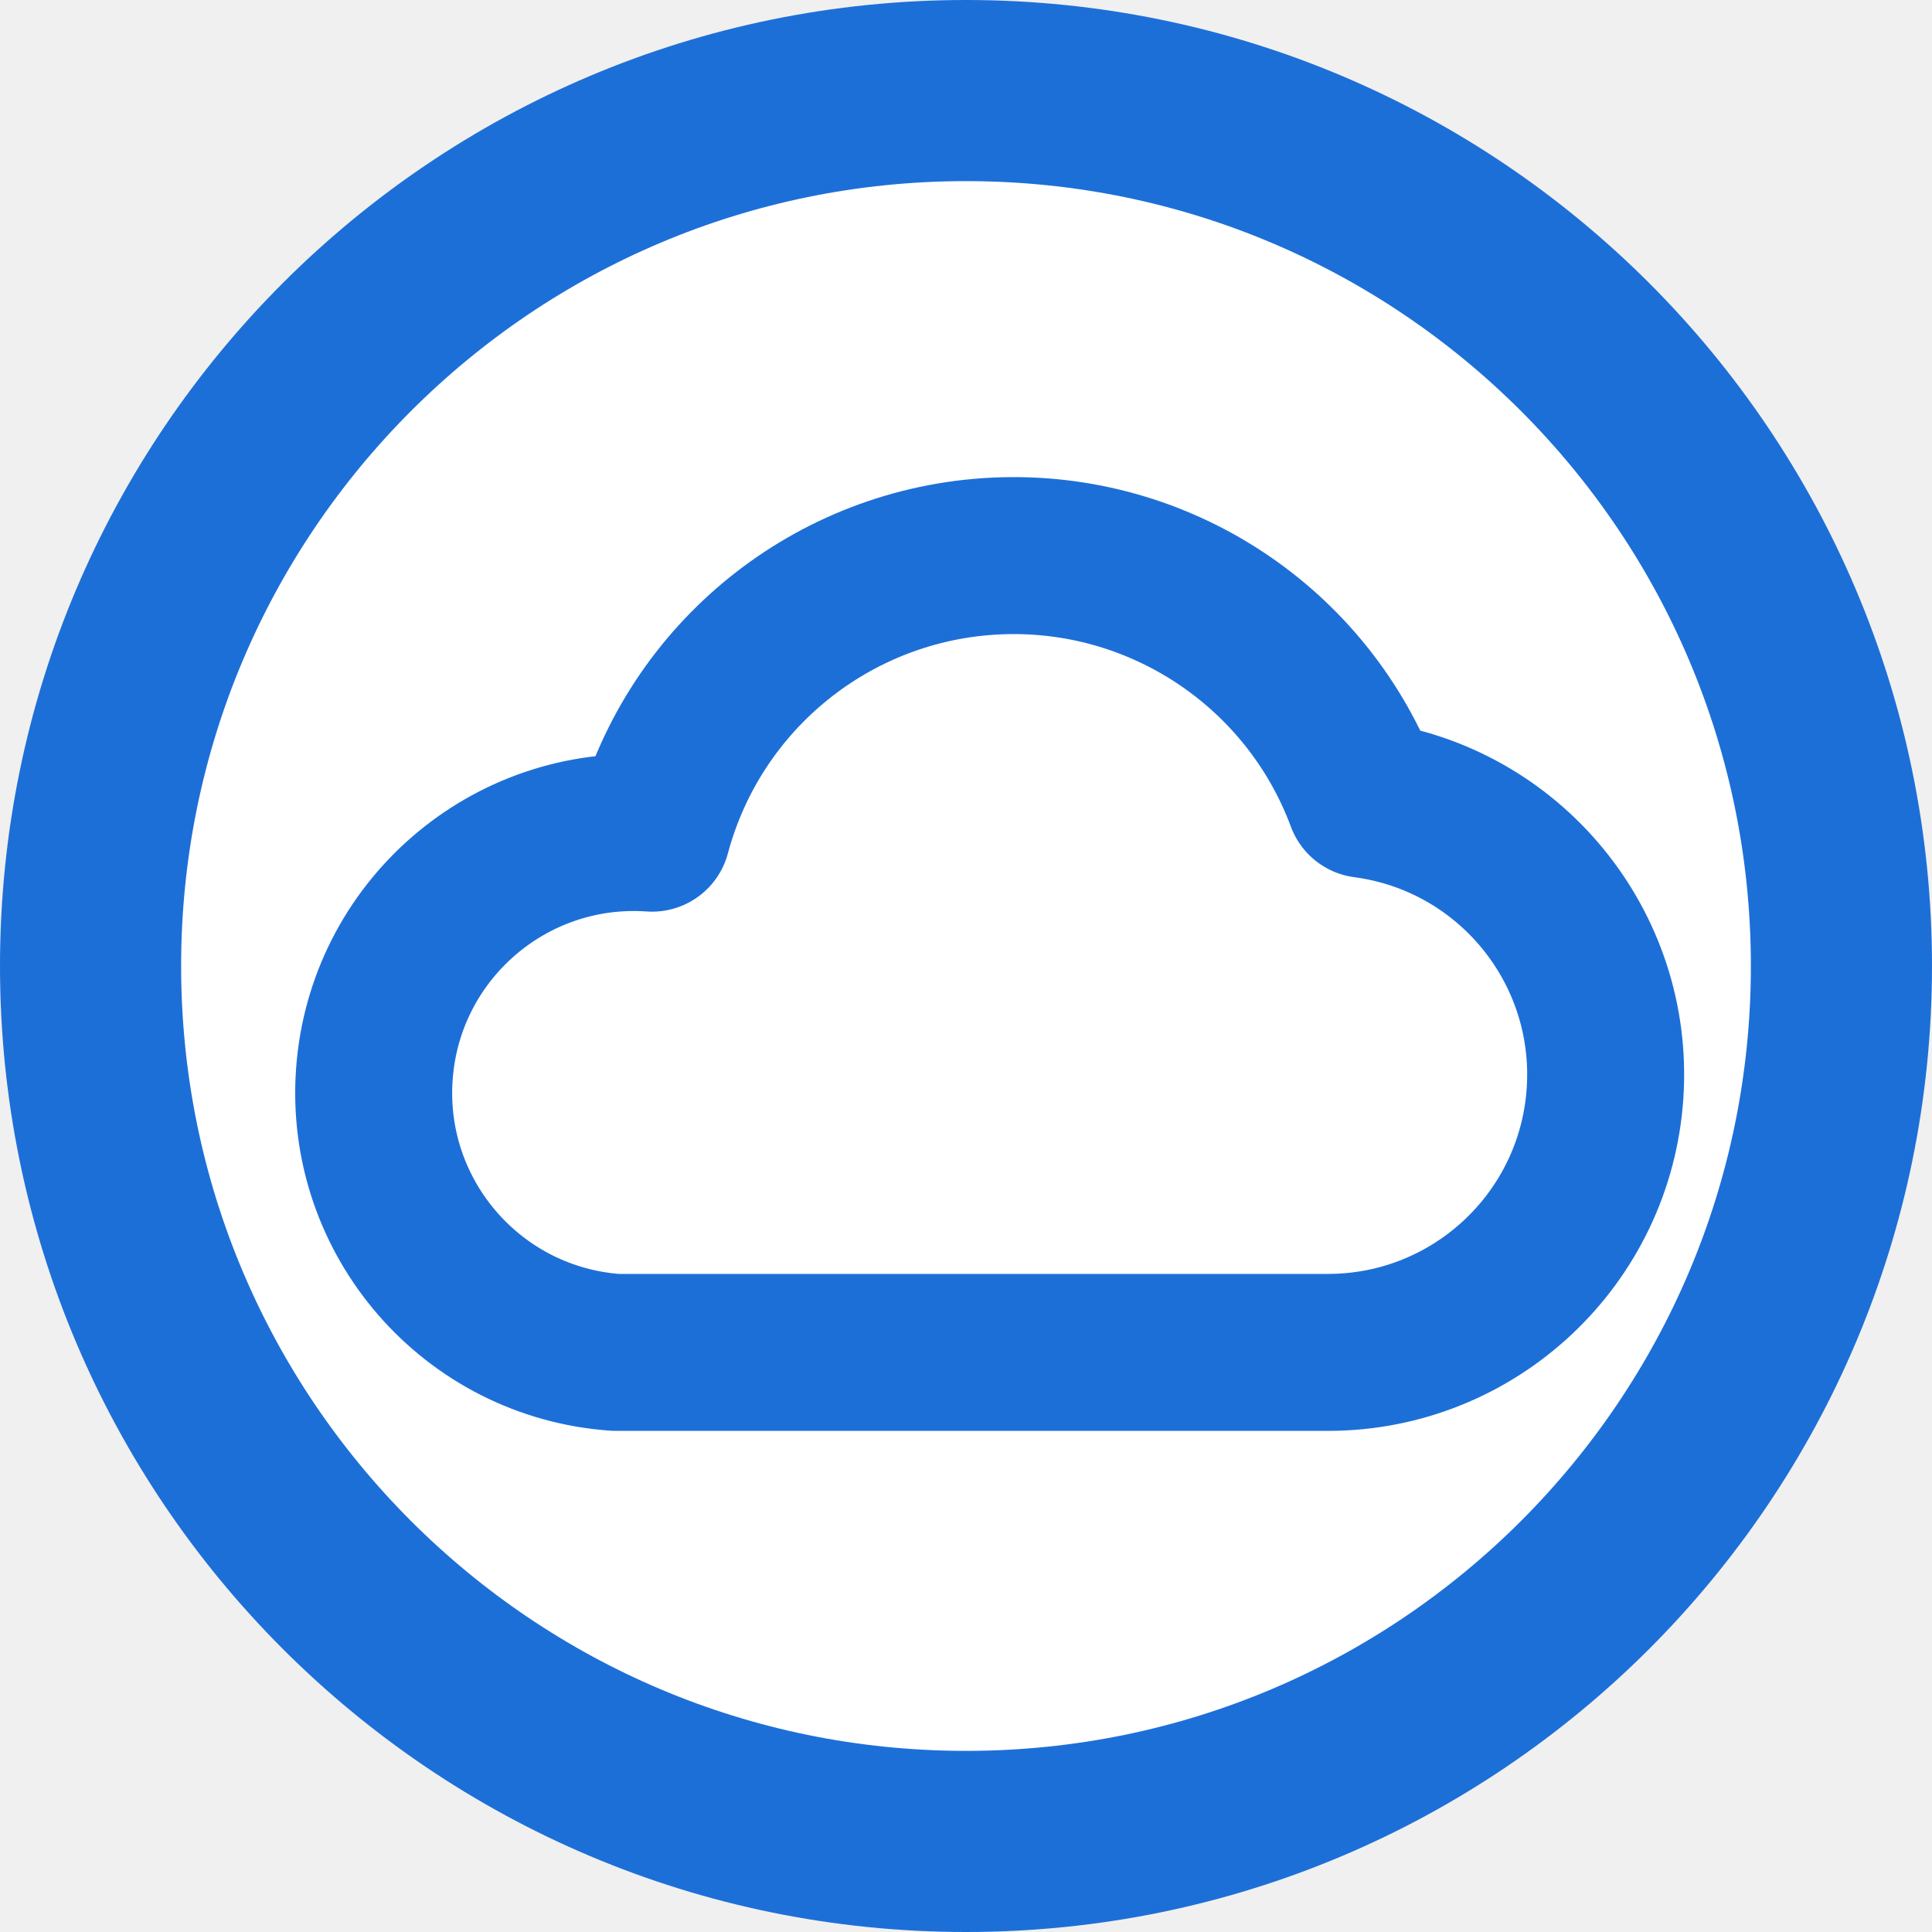
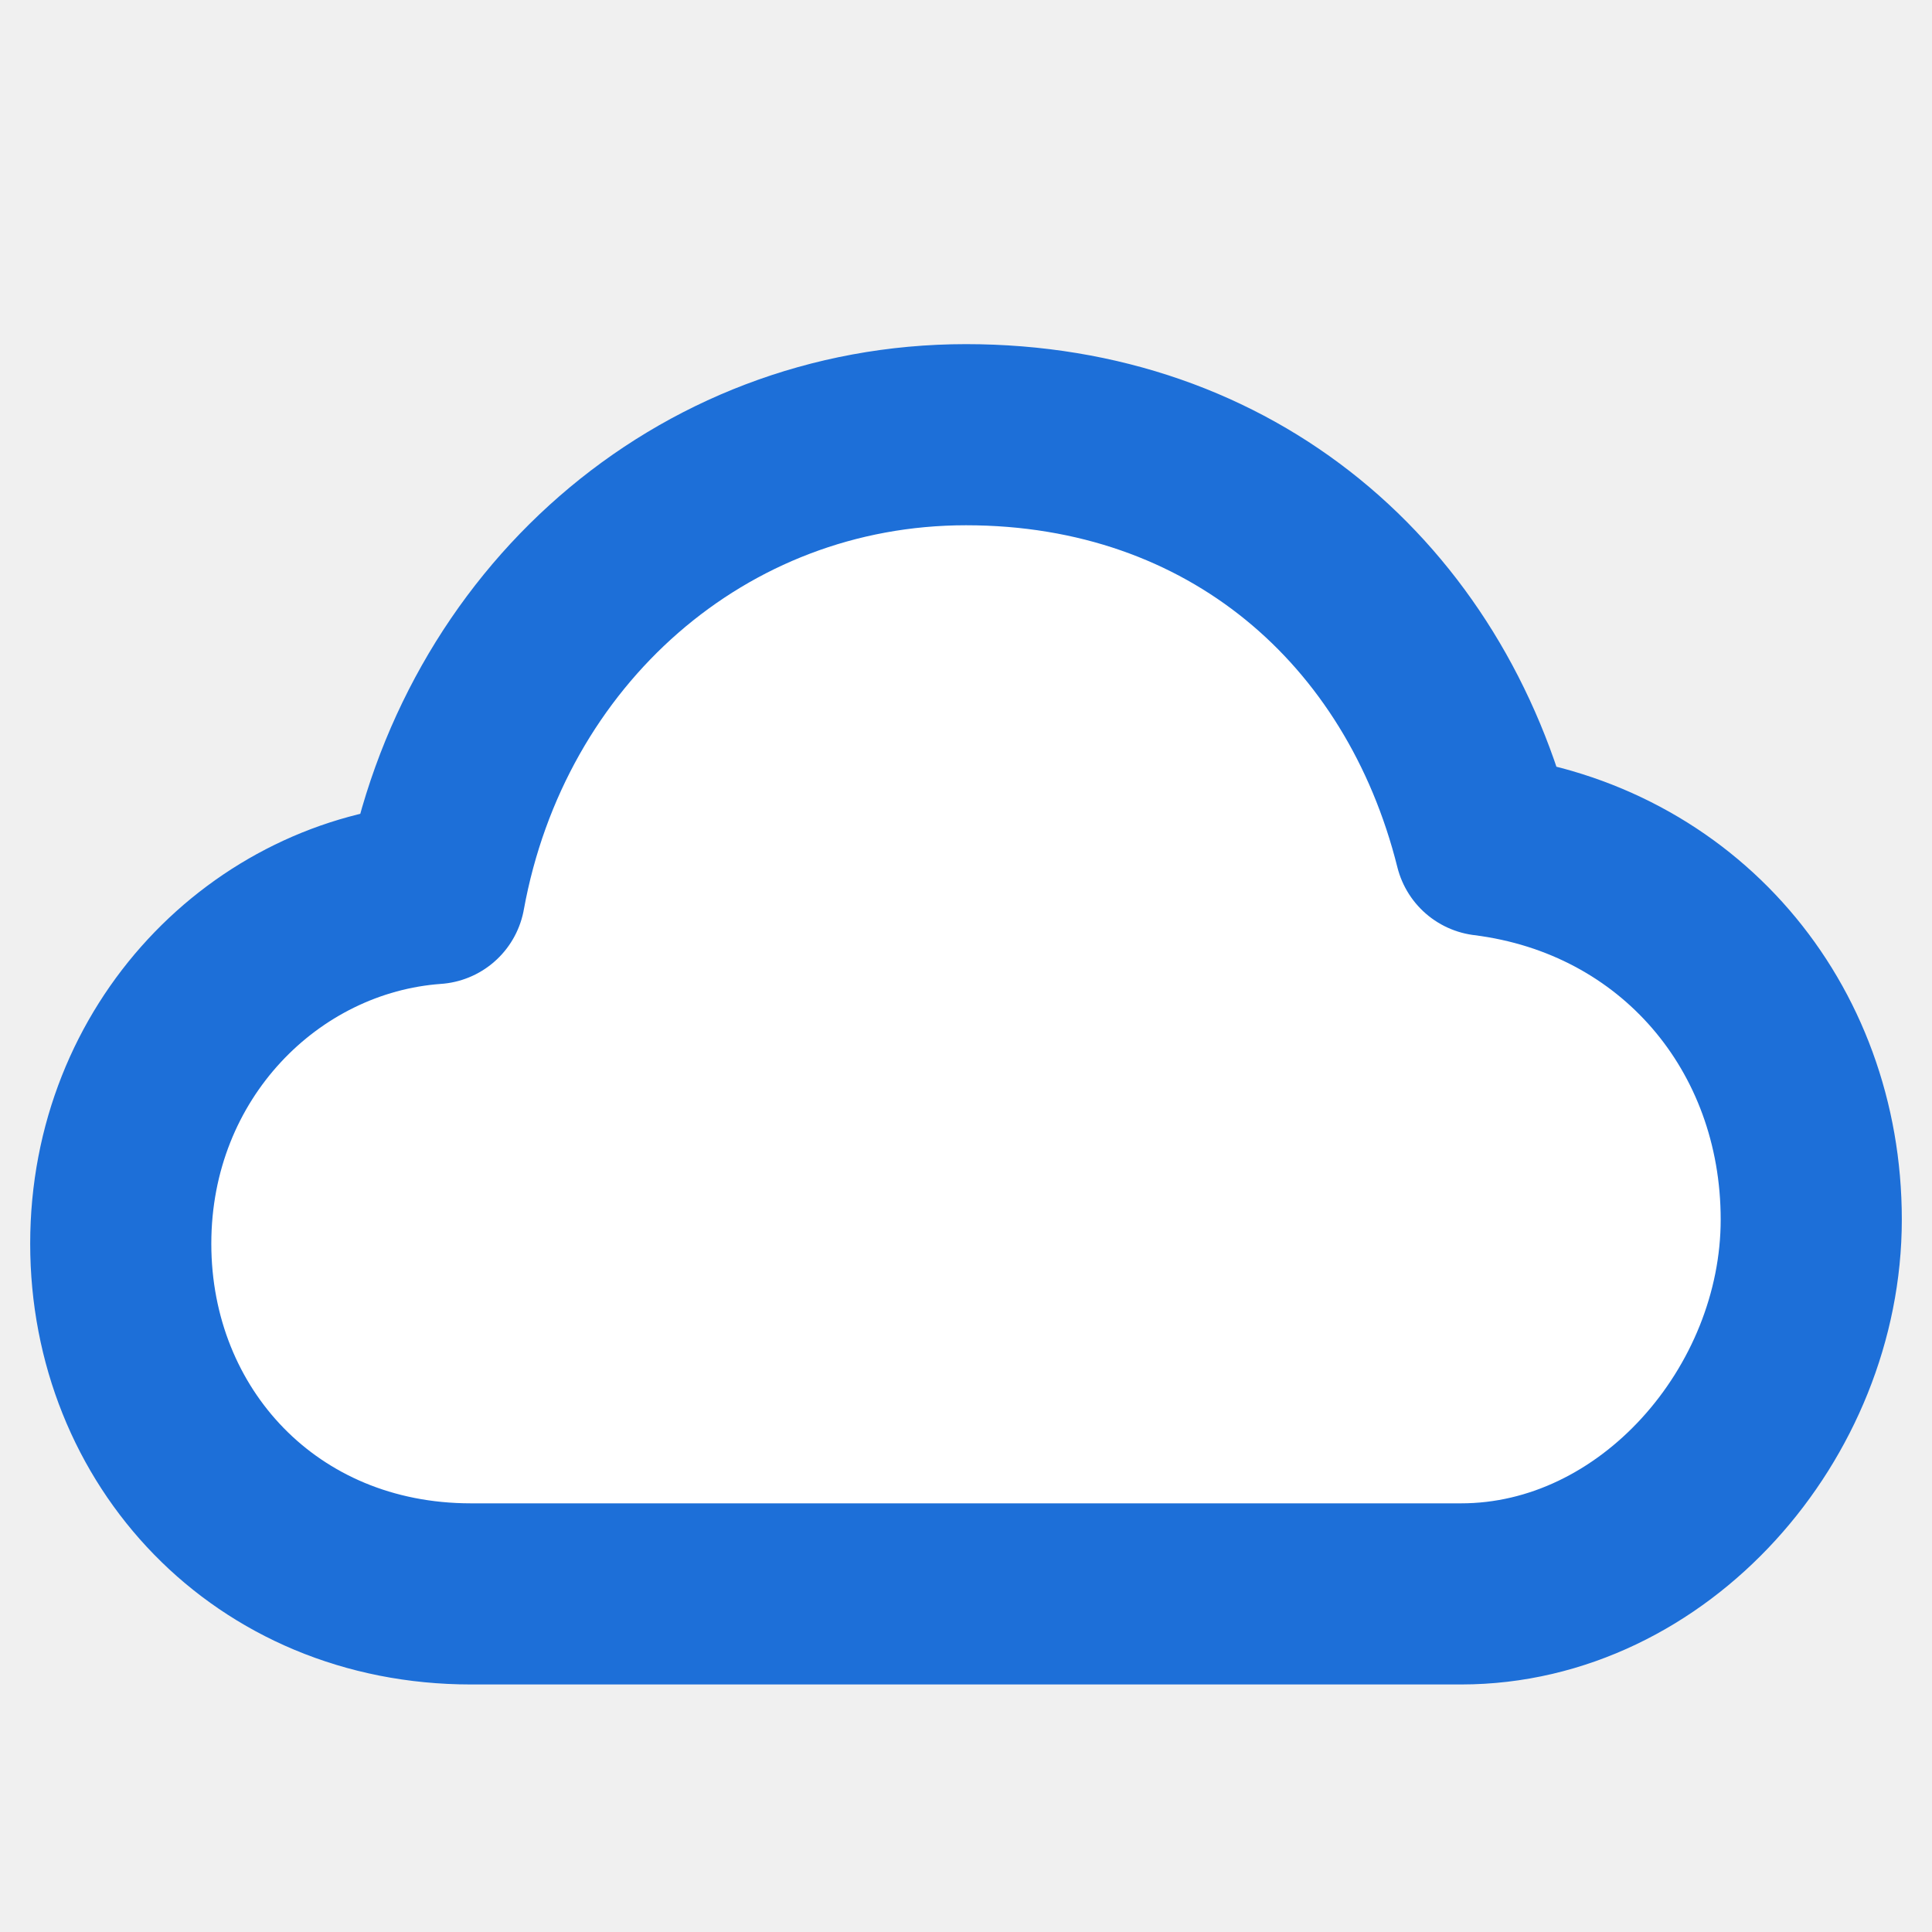
<svg xmlns="http://www.w3.org/2000/svg" viewBox="0 0 16 16" width="16" height="16">
-   <circle cx="8" cy="8" r="7.25" fill="#ffffff" stroke="#1d6fd8" stroke-width="1.5" />
-   <path d="M5.1 11.2h5.9a2.3 2.3 0 0 0 .3-4.58A3.1 3.1 0 0 0 5.4 6.9 2.15 2.15 0 0 0 5.1 11.2z" fill="none" stroke="#1d6fd8" stroke-width="1.3" stroke-linejoin="round" />
+   <path d="M3.9 13.2C2.2 13.2 1 11.9 1 10.3S2.2 7.5 3.6 7.4C4 5.2 5.8 3.6 8 3.6S11.8 5 12.3 7C13.9 7.2 15 8.5 15 10.1S13.7 13.2 12.1 13.2Z" fill="#ffffff" stroke="#1d6fd8" stroke-width="1.5" stroke-linejoin="round" />
</svg>
